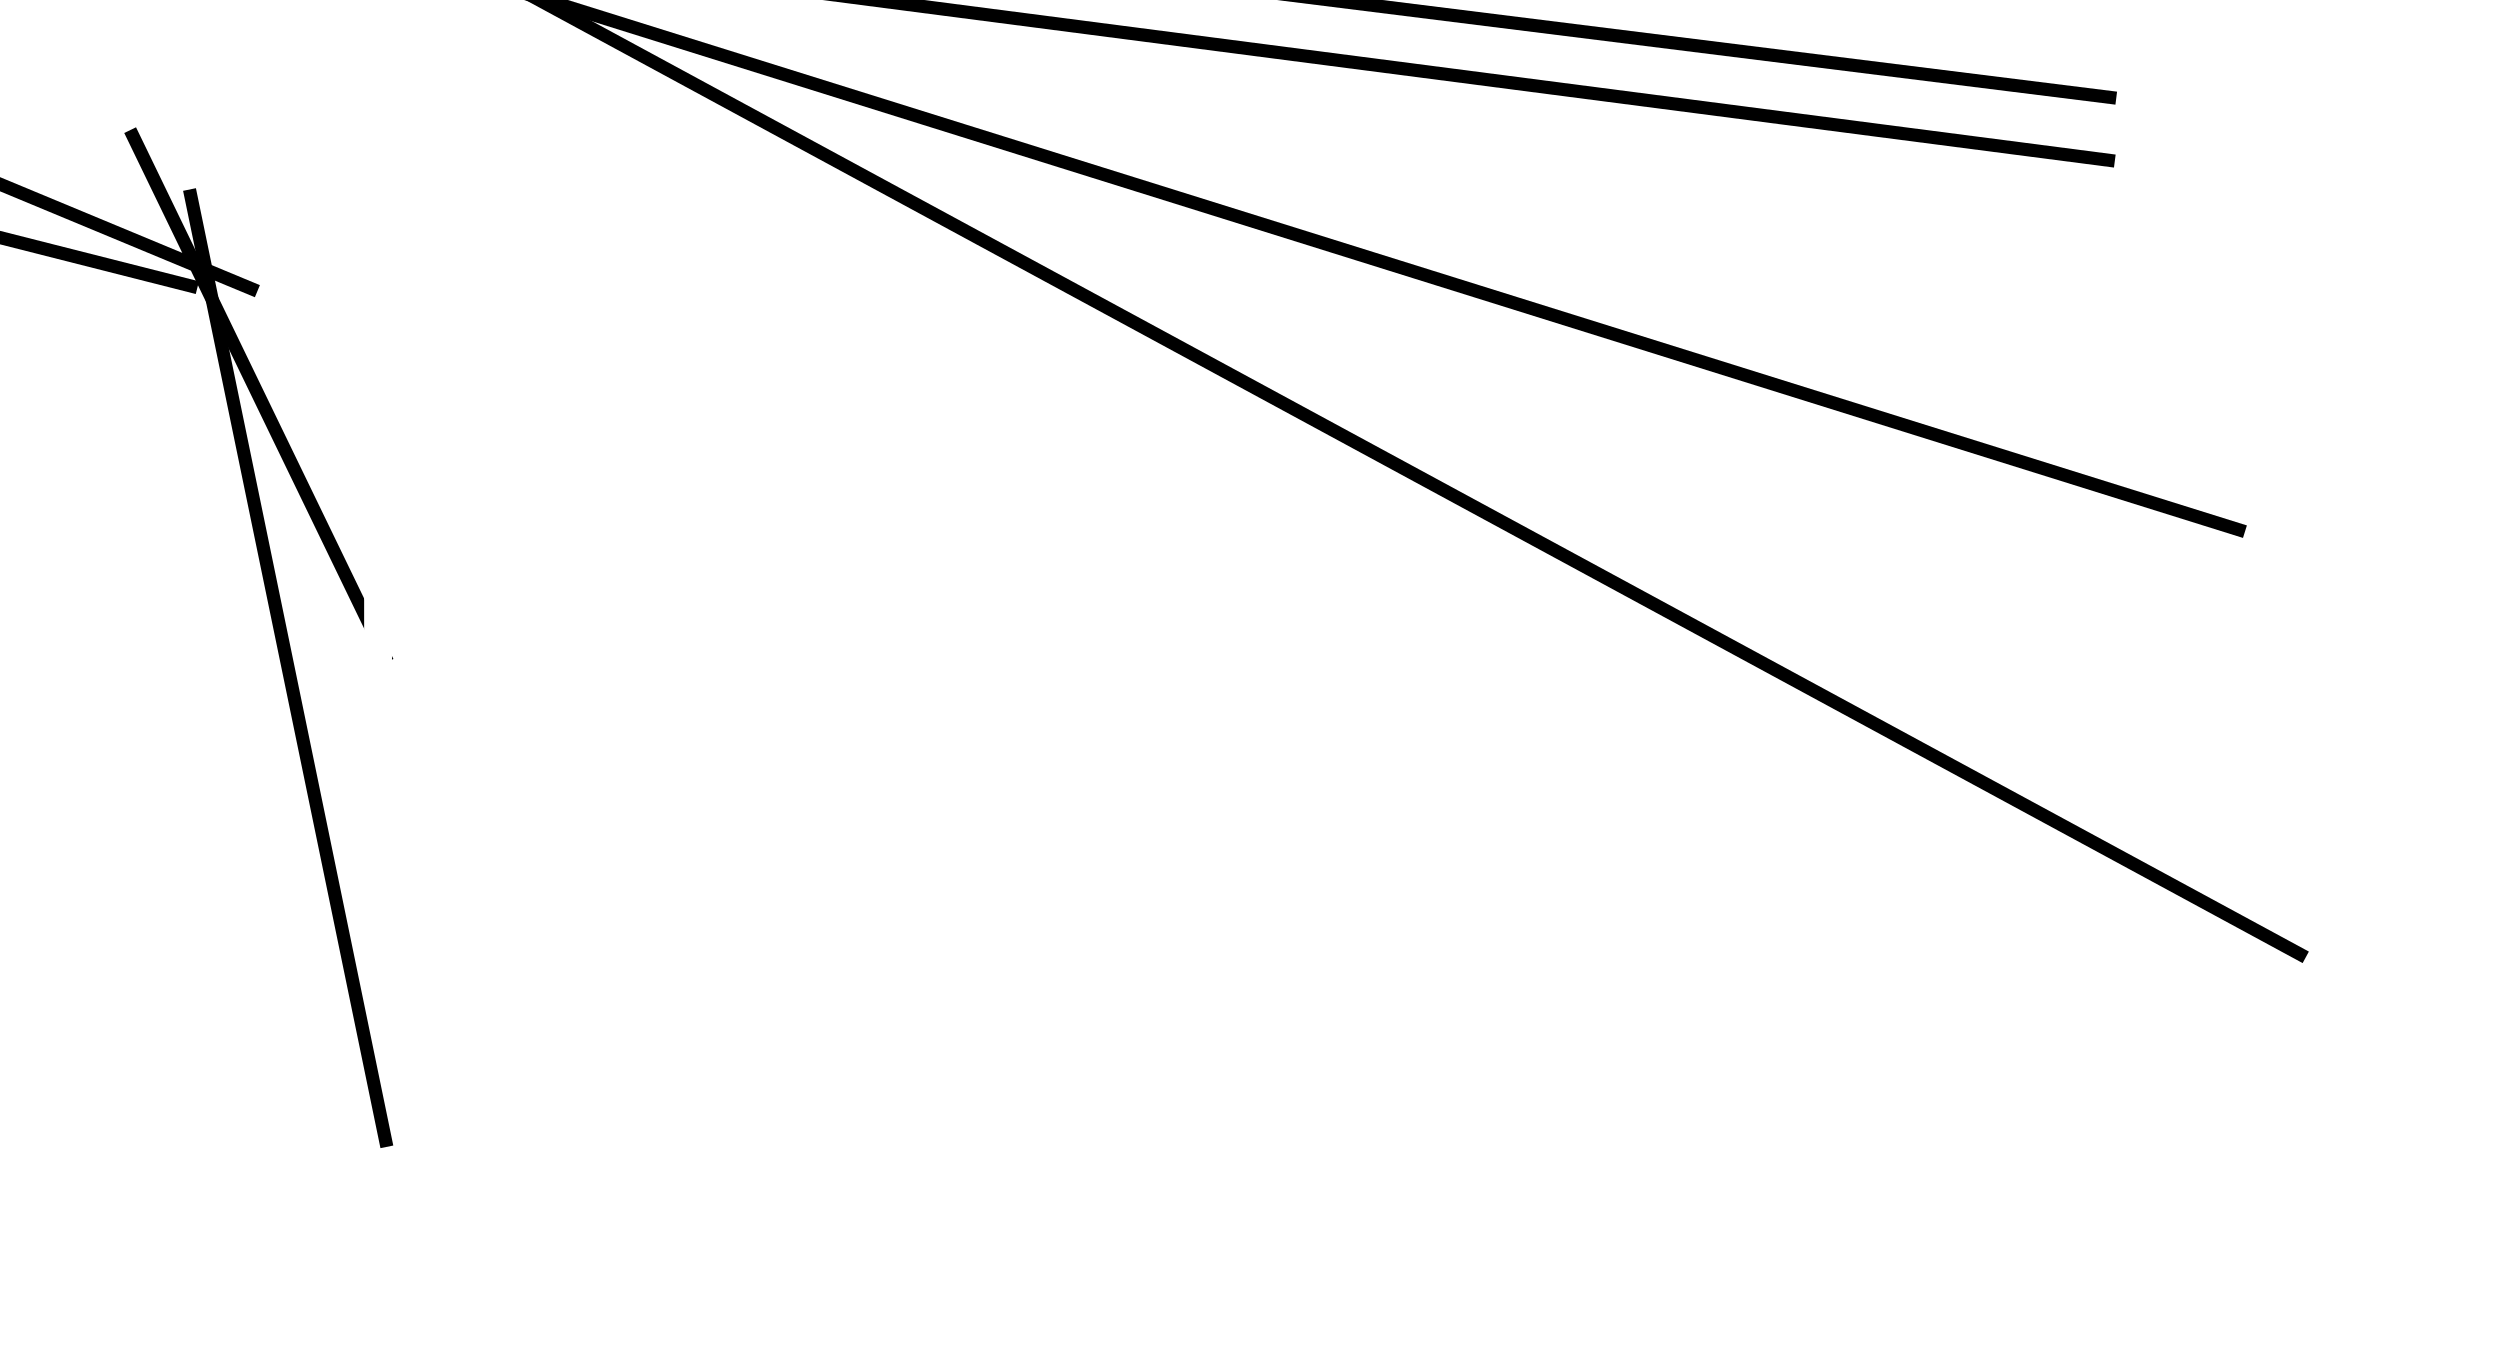
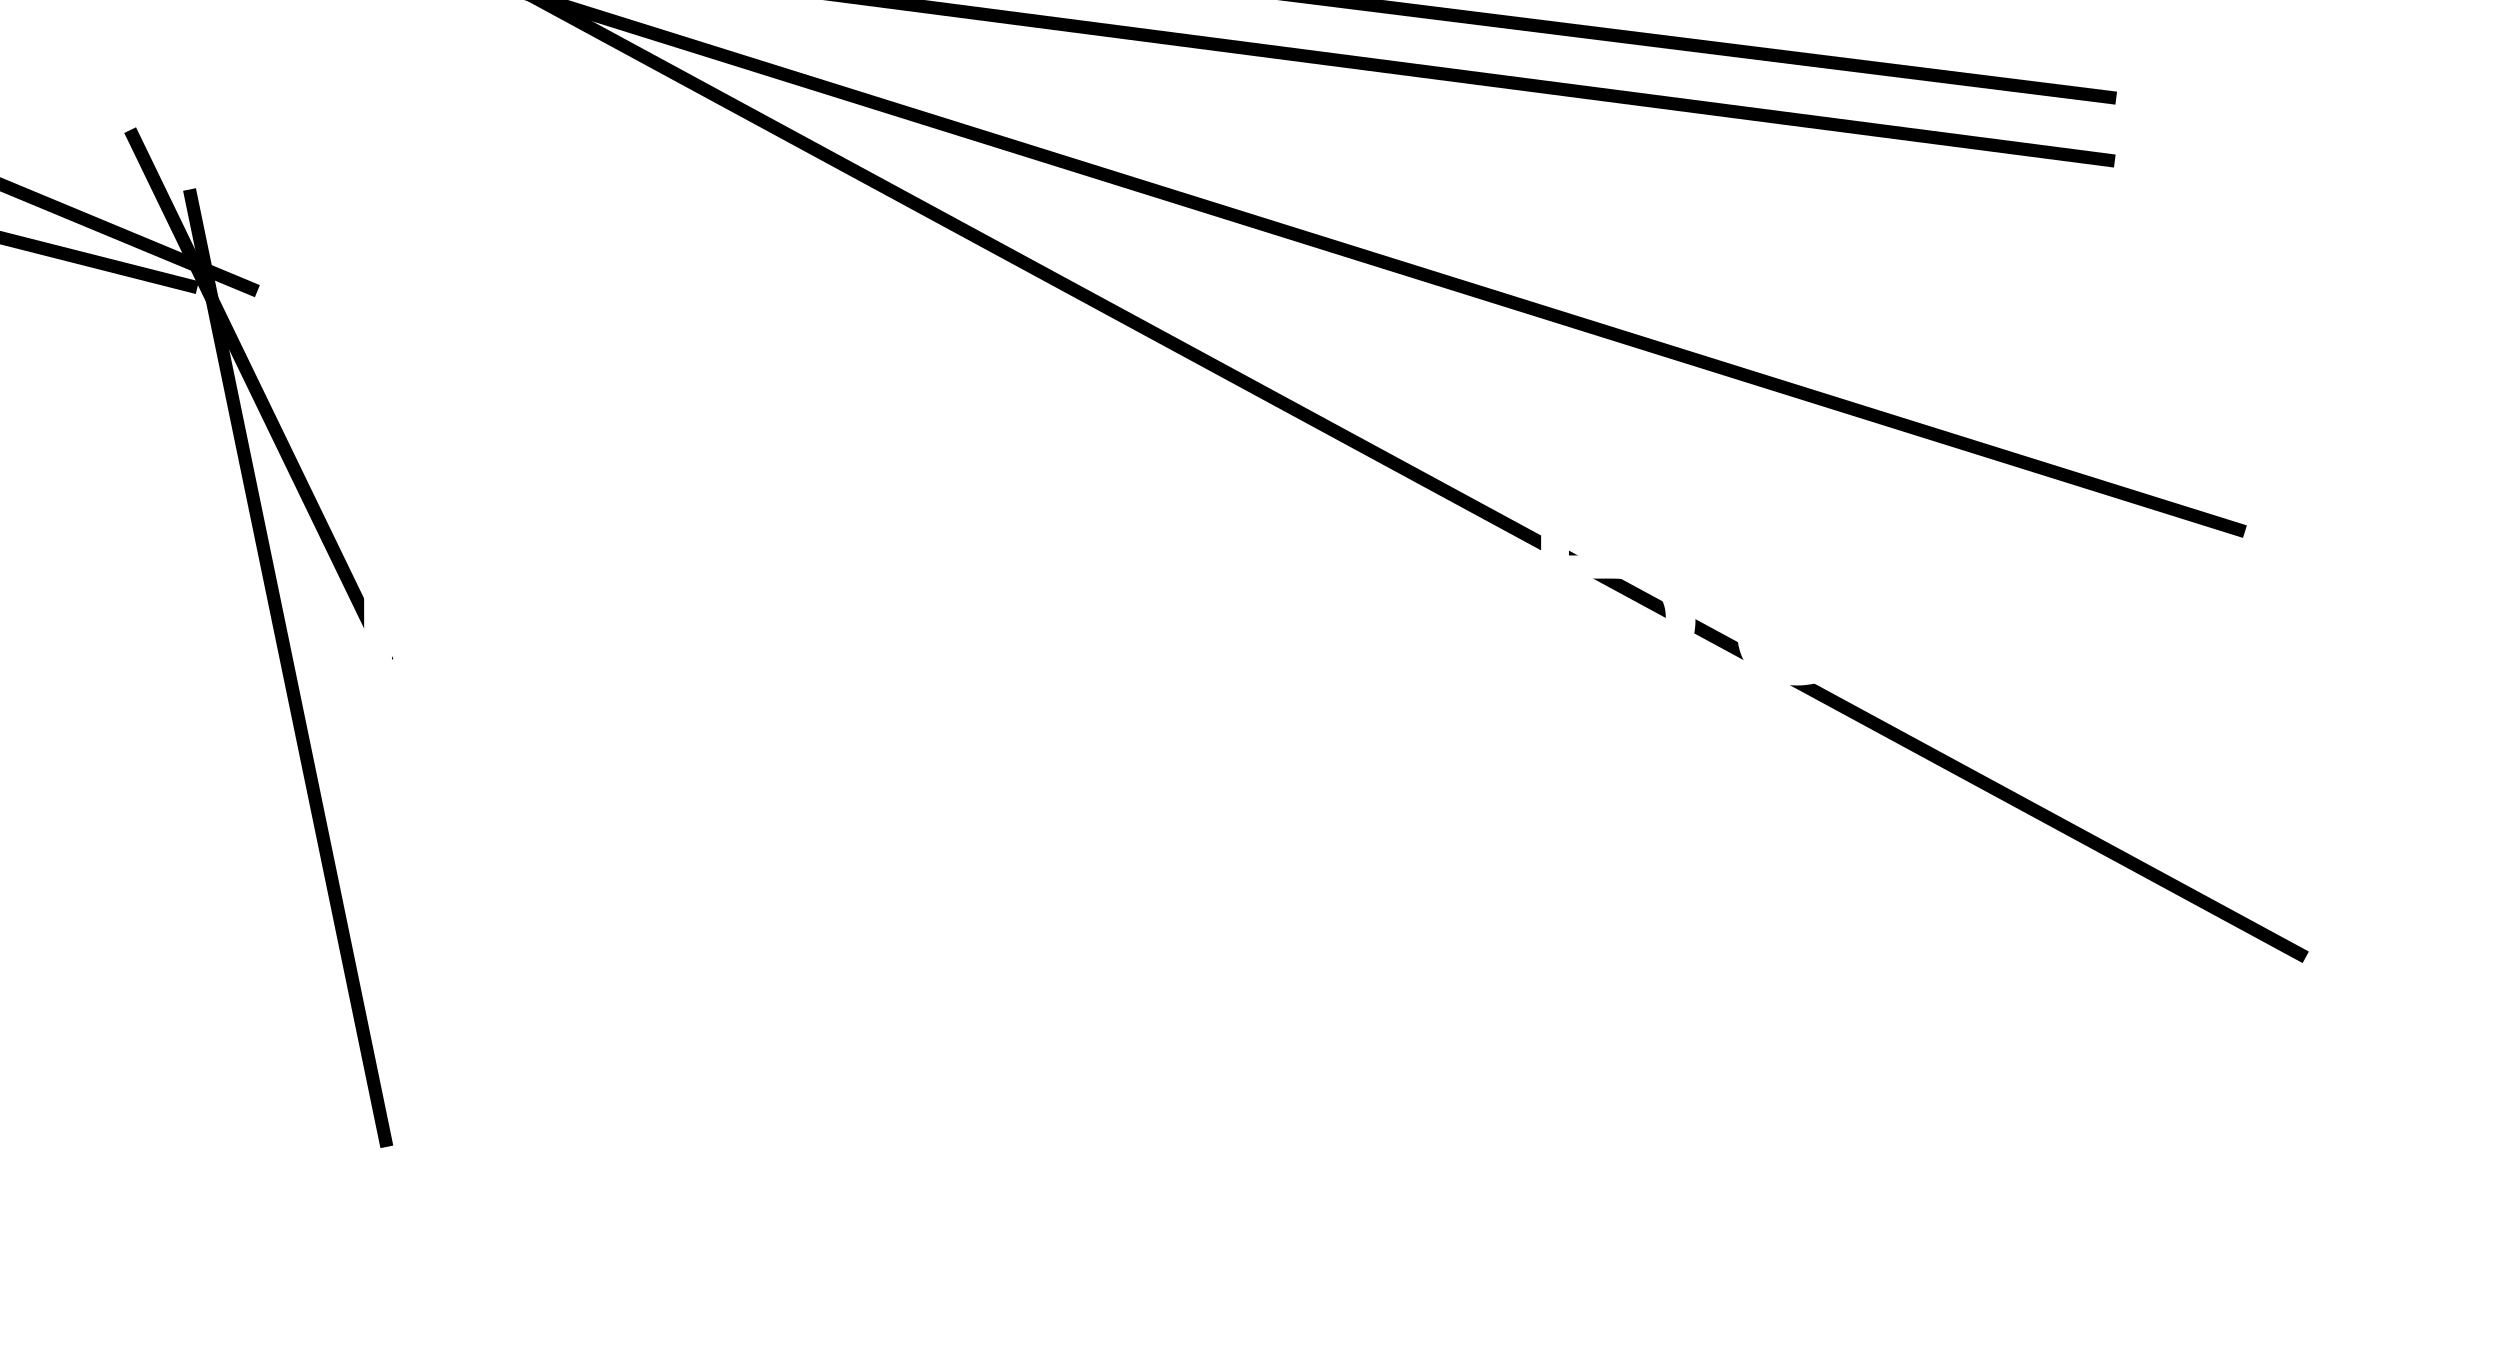
<svg xmlns="http://www.w3.org/2000/svg">
  <g>
    <path d="" stroke="none" stroke-width="0" fill="hsl(131, 17.45%, 8.01%)" />
    <path d="M15.06 21.95 C15.06 21.95, 5.22 19.453, -14.46 14.46 M15.06 21.95 C15.06 21.95, 5.22 19.453, -14.46 14.46 M15.06 21.95 C15.06 21.95, 5.22 19.453, -14.46 14.46 M15.06 21.95 C15.06 21.95, 5.22 19.453, -14.46 14.46 M161.48 7.49 C161.48 7.49, 102.833 0.173, -14.46 -14.46 M161.48 7.49 C161.48 7.49, 102.833 0.173, -14.46 -14.46 M161.48 7.49 C161.48 7.49, 102.833 0.173, -14.46 -14.46 M161.48 7.49 C161.48 7.49, 102.833 0.173, -14.46 -14.46 M175.94 73.05 C175.94 73.05, 122.113 43.88, 14.46 -14.46 M175.94 73.05 C175.94 73.05, 122.113 43.88, 14.46 -14.46 M175.94 73.05 C175.94 73.05, 122.113 43.88, 14.46 -14.46 M175.94 73.05 C175.94 73.05, 122.113 43.88, 14.46 -14.46 M29.52 87.51 C29.52 87.51, 24.5 63.16, 14.46 14.46 M29.52 87.51 C29.52 87.51, 24.5 63.16, 14.46 14.46 M29.52 87.51 C29.52 87.51, 24.5 63.16, 14.46 14.46 M29.52 87.51 C29.52 87.51, 24.5 63.16, 14.46 14.46" stroke="#000" stroke-width="1" fill="none" />
  </g>
  <g>
    <path d="" stroke="none" stroke-width="0" fill="hsl(110, 72.68%, 59.80%)" />
    <path d="" stroke="#000" stroke-width="1" fill="none" />
  </g>
  <g>
    <path d="" stroke="none" stroke-width="0" fill="hsl(110, 72.68%, 59.80%)" />
    <path d="M19.64 22.22 C19.64 22.22, 9.783 18.123, -9.93 9.93 M19.64 22.22 C19.64 22.22, 9.783 18.123, -9.93 9.93 M19.64 22.22 C19.64 22.22, 9.783 18.123, -9.93 9.93 M19.64 22.22 C19.64 22.22, 9.783 18.123, -9.93 9.93 M161.37 12.29 C161.37 12.29, 104.27 4.883, -9.93 -9.93 M161.37 12.29 C161.37 12.29, 104.27 4.883, -9.93 -9.93 M161.37 12.29 C161.37 12.29, 104.27 4.883, -9.93 -9.93 M161.37 12.29 C161.37 12.29, 104.27 4.883, -9.93 -9.93 M171.3 40.57 C171.3 40.57, 117.51 23.737, 9.93 -9.93 M171.3 40.57 C171.3 40.57, 117.51 23.737, 9.93 -9.93 M171.3 40.57 C171.3 40.57, 117.51 23.737, 9.93 -9.93 M171.3 40.57 C171.3 40.57, 117.51 23.737, 9.93 -9.93 M29.57 50.5 C29.57 50.5, 23.023 36.977, 9.93 9.93 M29.57 50.5 C29.57 50.5, 23.023 36.977, 9.93 9.93 M29.57 50.5 C29.57 50.5, 23.023 36.977, 9.93 9.93 M29.57 50.5 C29.57 50.5, 23.023 36.977, 9.93 9.93" stroke="#000" stroke-width="1" fill="none" />
  </g>
  <g>
    <path d="" stroke="none" stroke-width="0" fill="hsl(0, 0.00%, 0.00%)" />
    <path d="" stroke="#000" stroke-width="1" fill="none" />
  </g>
-   <text x="25.487" y="52.074" style="font-family: SegoeUI-Bold; font-size: 23.622; fill: hsl(32.41, 0.00%, 100.00%)">Portal</text>
+   <text x="25.487" y="52.074" style="font-family: SegoeUI-Bold; font-size: 23.622; fill: hsl(32.41, 0.00%, 100.00%)">Hotdog Bun</text>
</svg>
